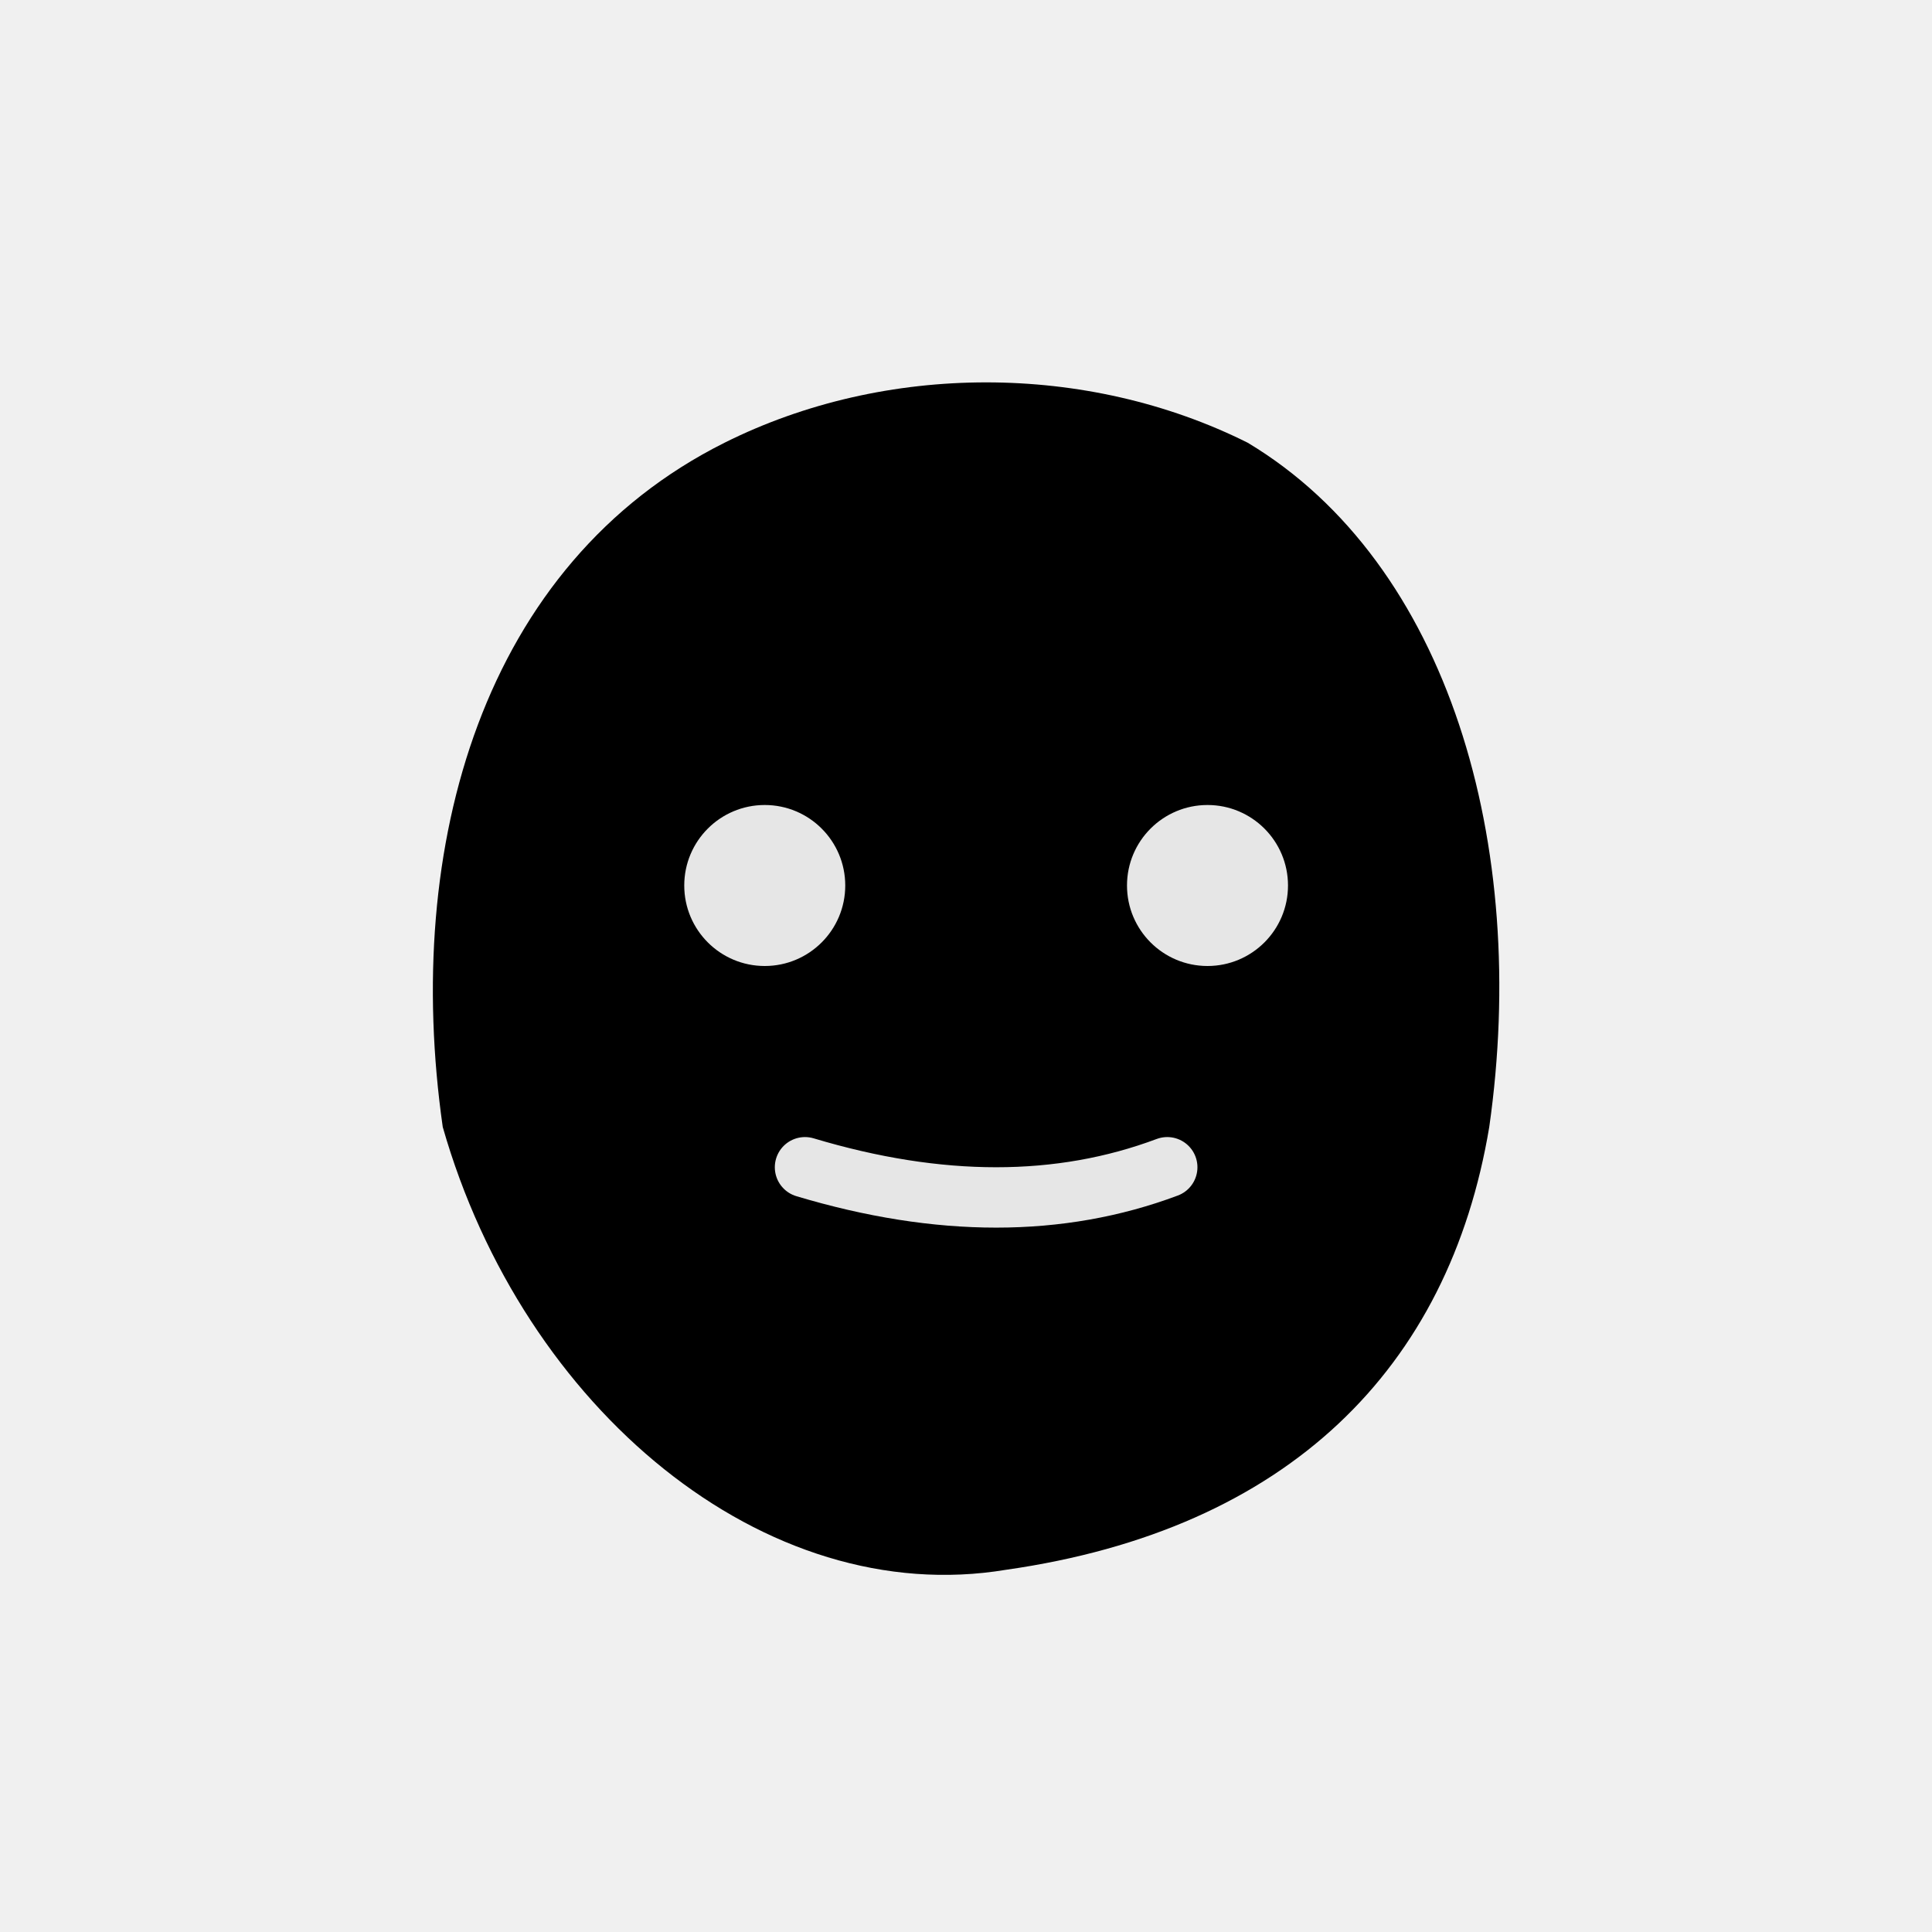
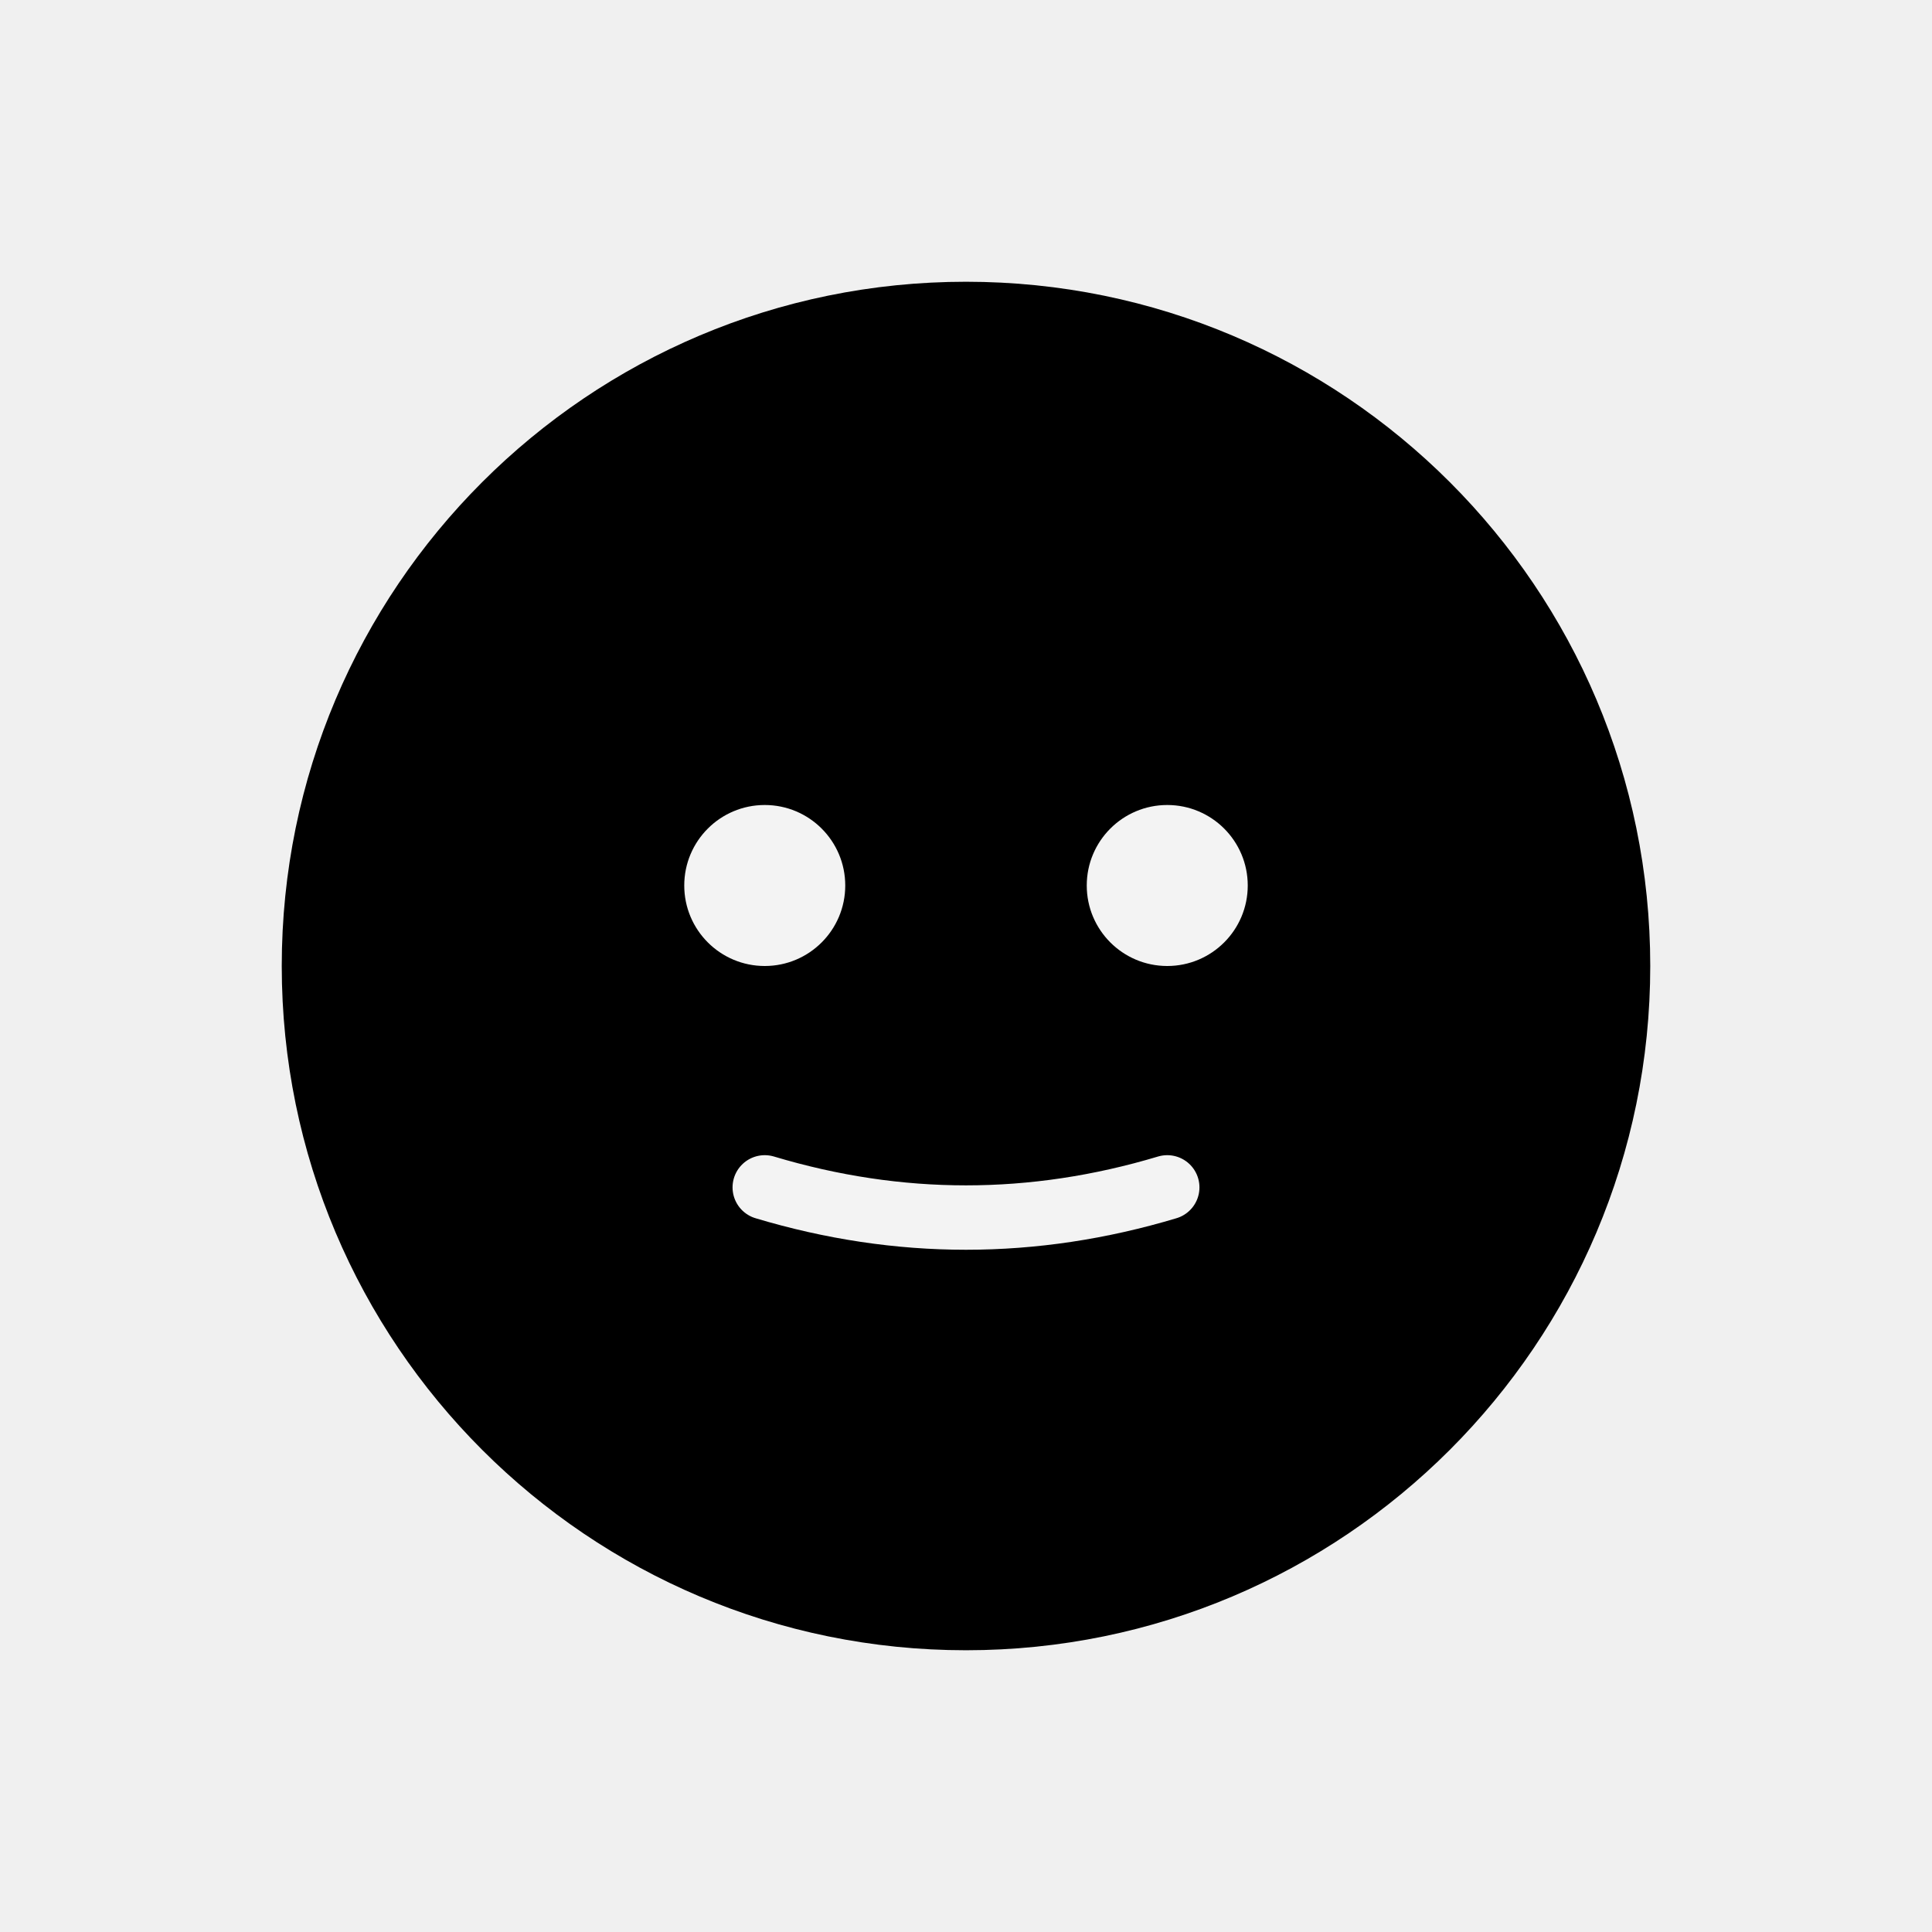
<svg xmlns="http://www.w3.org/2000/svg" viewBox="0 0 48 48" width="48" height="48">
-   <path d="M11 28 C10 21, 12 14, 18 11 C22 9, 27 9, 31 11 C36 14, 38 21, 37 28 C36 34, 32 38, 25 39 C19 40, 13 35, 11 28Z" fill="currentColor" />
-   <circle cx="19" cy="22" r="2" fill="white" opacity="0.9" />
-   <circle cx="30" cy="22" r="2" fill="white" opacity="0.9" />
-   <path d="M20 29 Q25 30.5, 29 29" stroke="white" stroke-width="1.5" fill="none" stroke-linecap="round" opacity="0.9" />
+   <circle cx="24" cy="24" r="17" fill="currentColor" />
+   <circle cx="19" cy="22" r="2" fill="white" opacity="0.95" />
+   <circle cx="29" cy="22" r="2" fill="white" opacity="0.95" />
+   <path d="M19 29.5 Q24 31, 29 29.5" stroke="white" stroke-width="1.6" fill="none" stroke-linecap="round" opacity="0.95" />
</svg>
